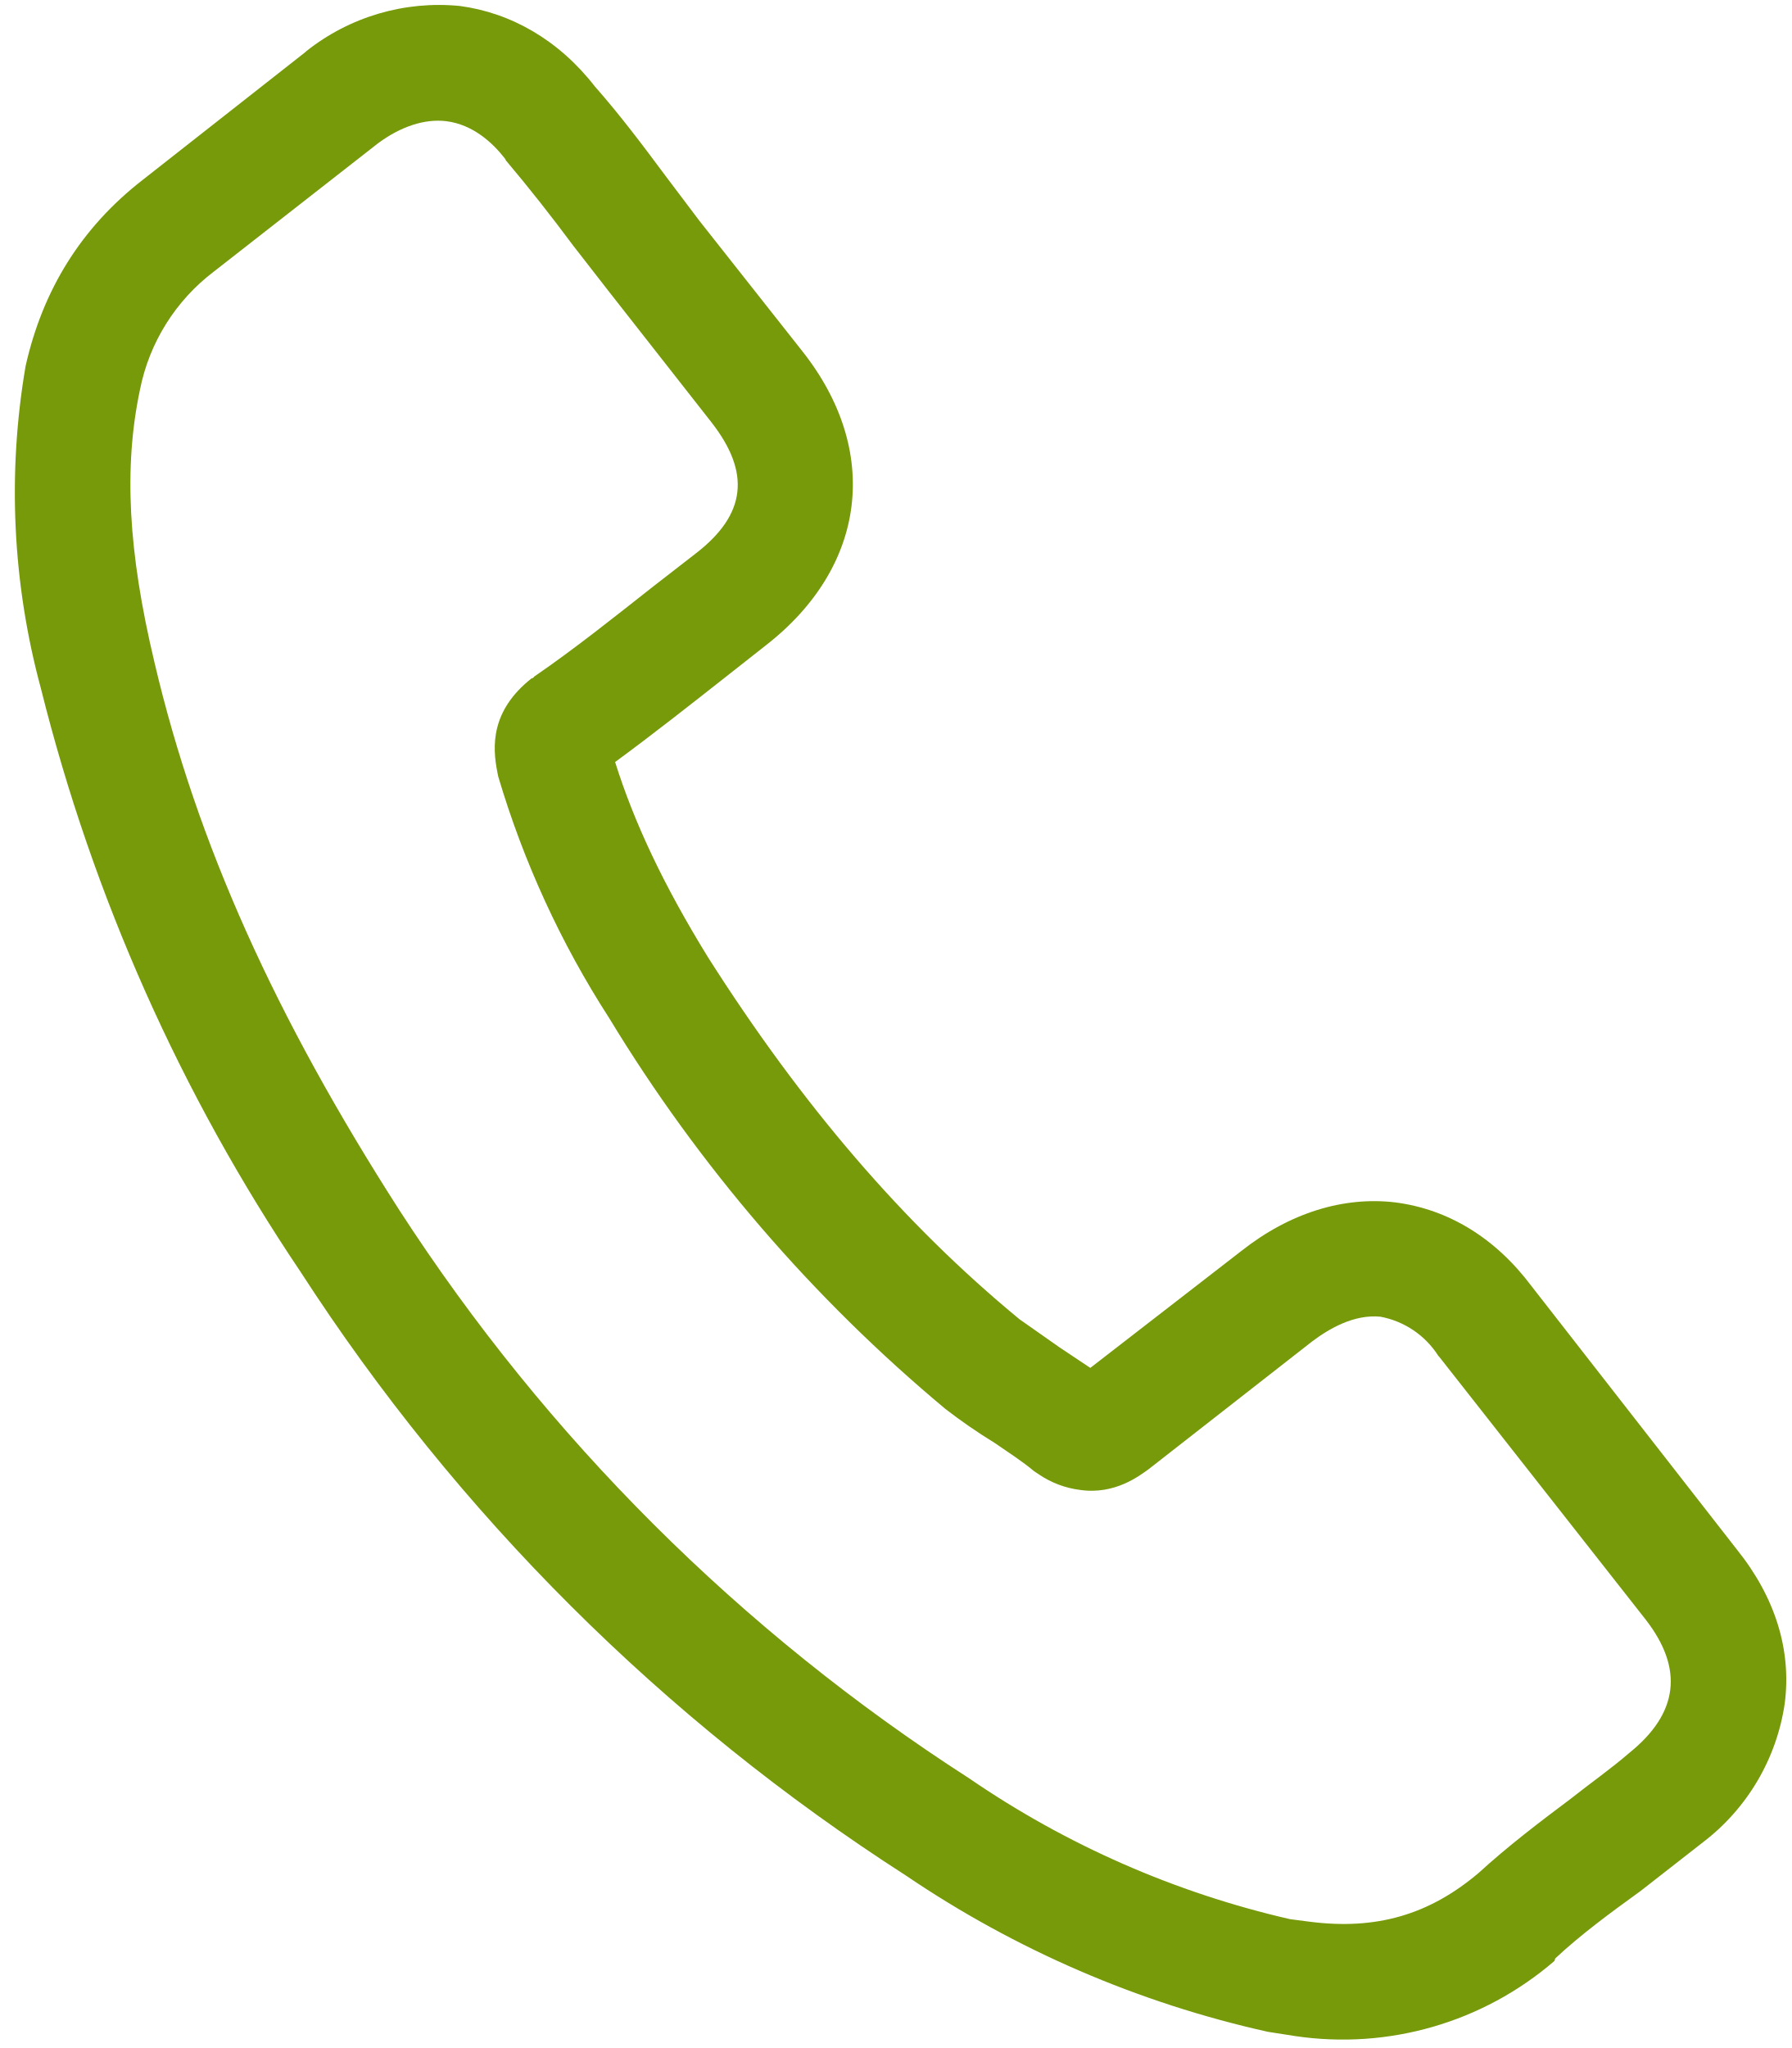
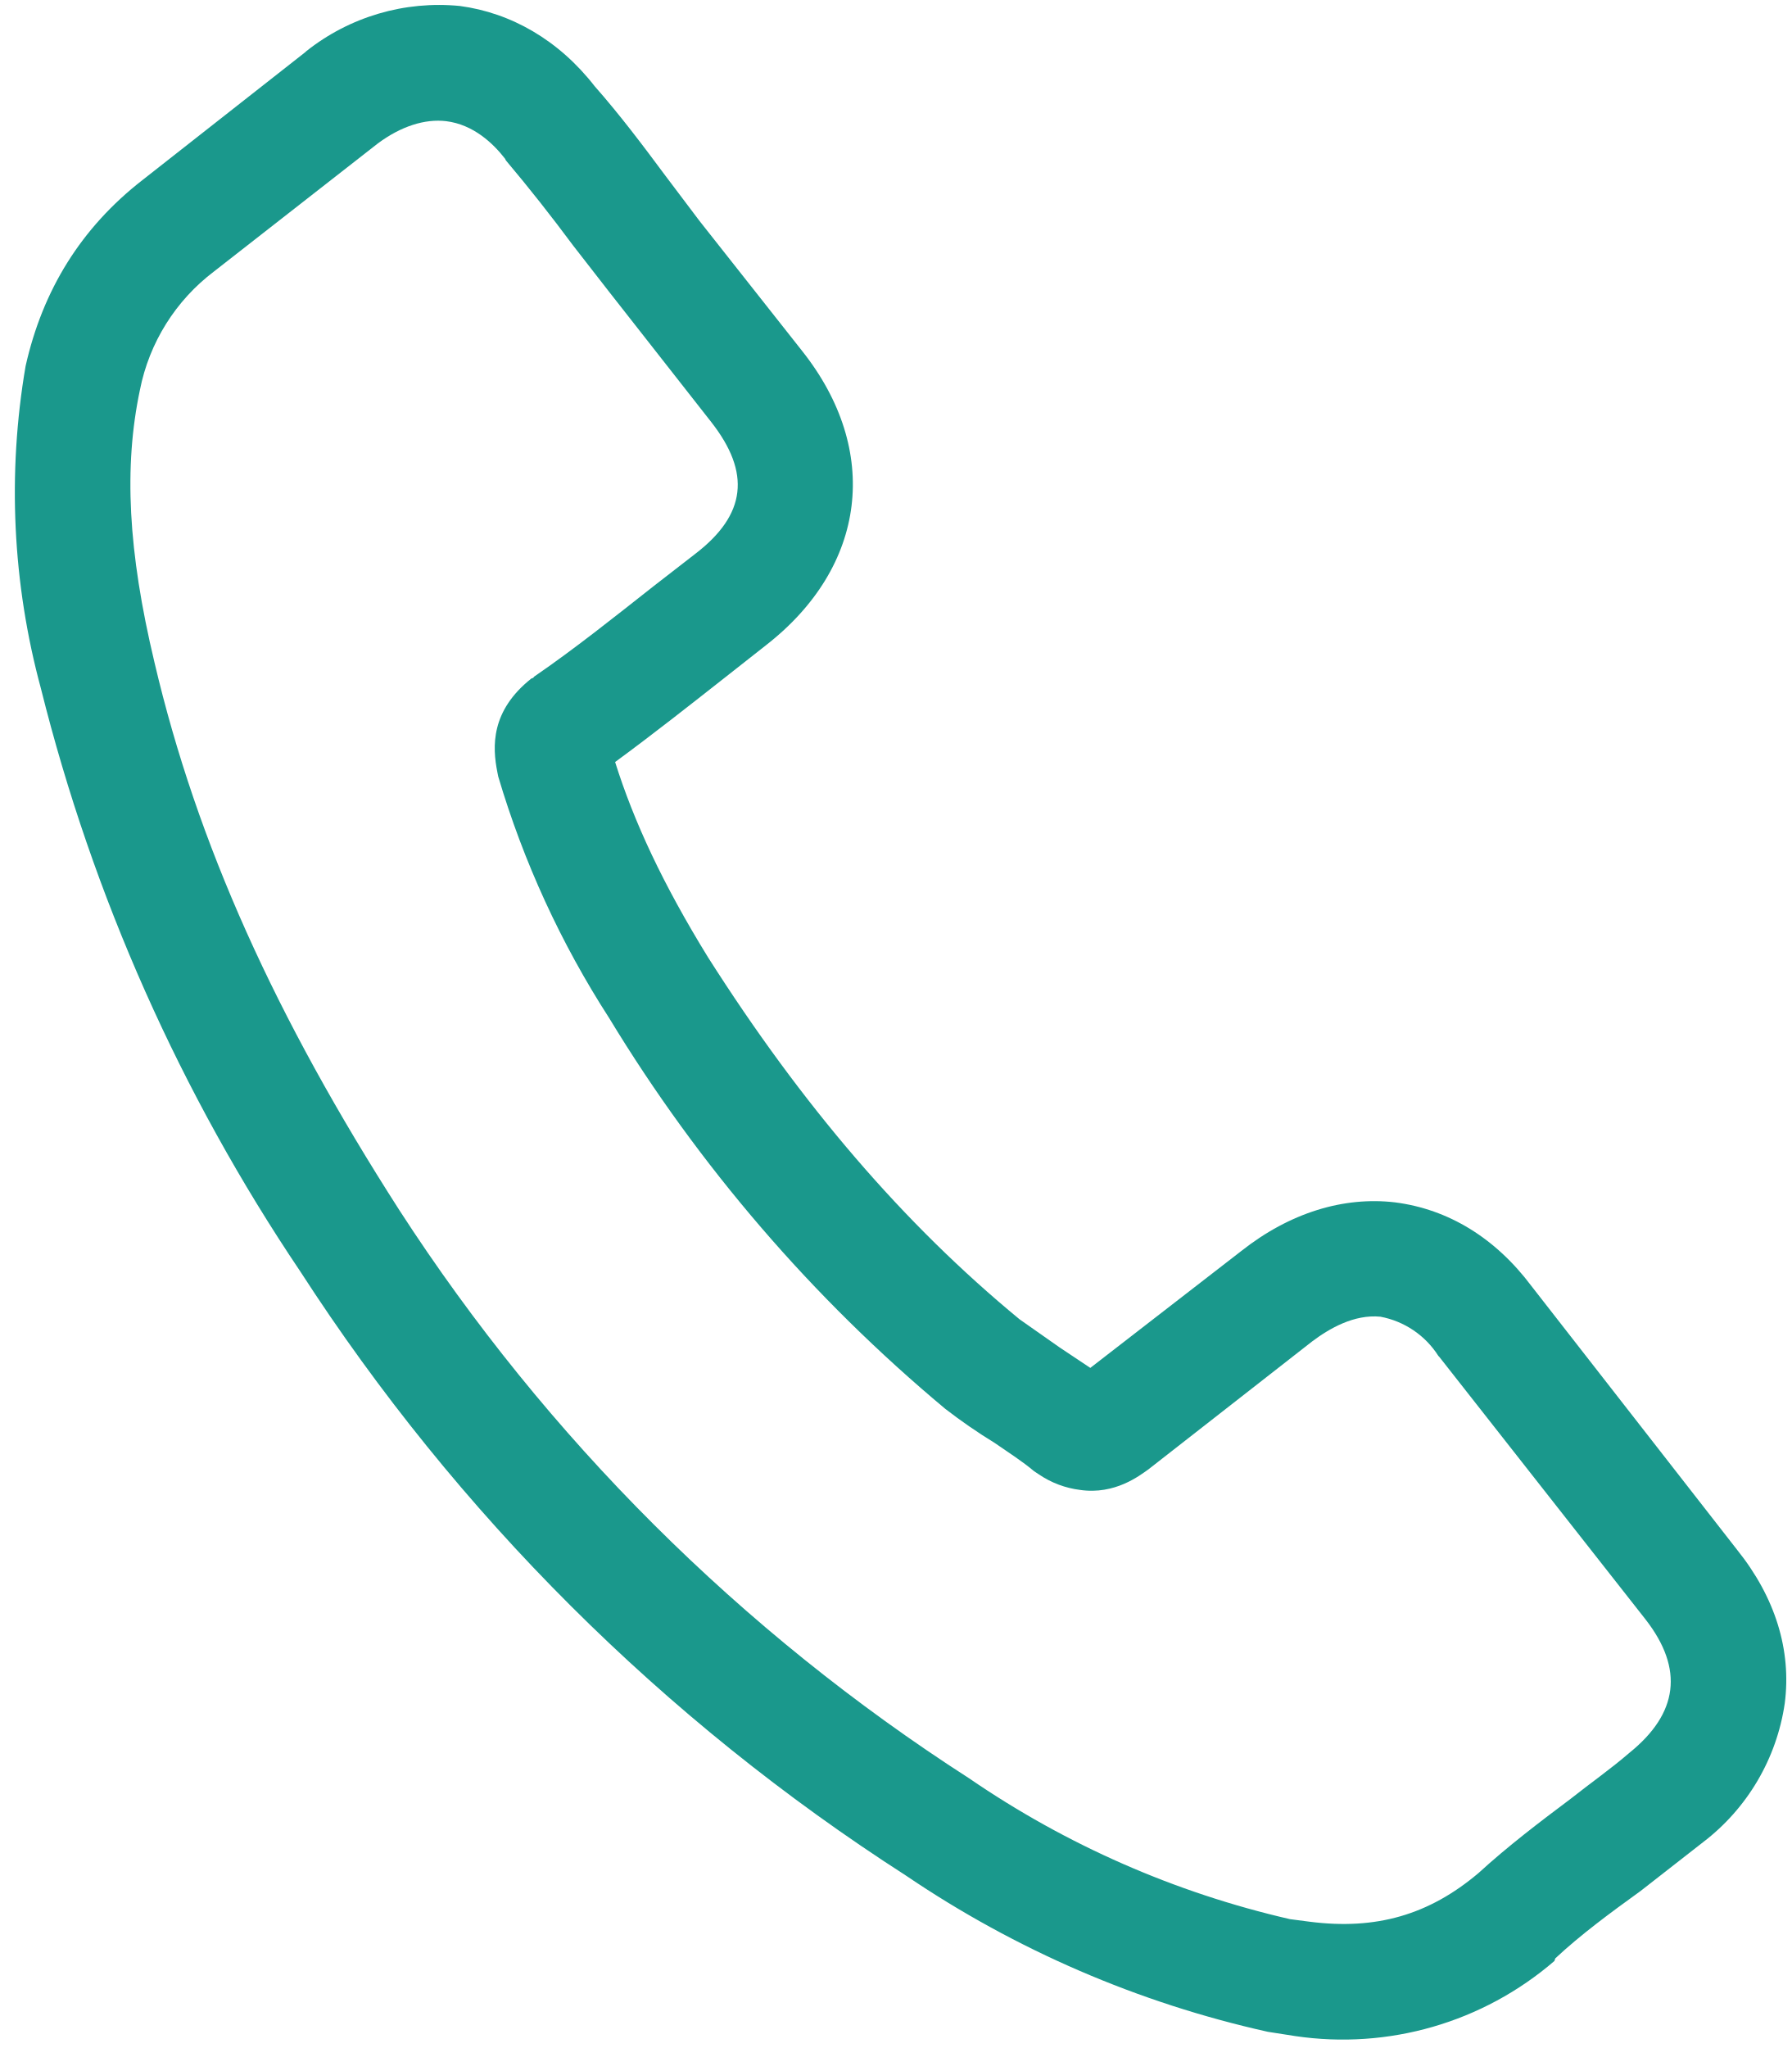
<svg xmlns="http://www.w3.org/2000/svg" xmlns:xlink="http://www.w3.org/1999/xlink" width="21" height="24" viewBox="0 0 21 24">
  <defs>
    <path id="qiw8a" d="M1665.36 522.16c.45.56.64 1.18.56 1.8a2.5 2.5 0 0 1-.96 1.63l-.73.57c-.36.26-.7.51-1 .79l-.01.03a3.8 3.8 0 0 1-3.04.88l-.32-.05a12.34 12.34 0 0 1-4.24-1.83 23.7 23.7 0 0 1-7.1-7.08 21.6 21.6 0 0 1-3.04-6.83 8.78 8.78 0 0 1-.18-3.78c.2-.89.65-1.62 1.37-2.18l1.91-1.5.01-.01a2.5 2.5 0 0 1 1.8-.53c.6.08 1.16.4 1.58.94.3.34.57.7.83 1.05l.4.53 1.2 1.52c.93 1.17.76 2.53-.42 3.45l-.47.37c-.42.33-.85.67-1.3 1 .22.7.56 1.43 1.09 2.29 1.1 1.73 2.29 3.12 3.65 4.24l.47.33.36.24 1.77-1.37c.57-.45 1.2-.64 1.8-.57.63.08 1.18.42 1.6.98zm-1.07.82l-2.42-3.08-.01-.01a1.03 1.03 0 0 0-.68-.46c-.31-.03-.6.14-.8.29l-1.92 1.5c-.1.07-.39.3-.8.24a1.1 1.1 0 0 1-.48-.18l-.06-.04c-.13-.11-.3-.22-.46-.33a6.5 6.5 0 0 1-.58-.4 18.37 18.37 0 0 1-3.94-4.58 10.97 10.97 0 0 1-1.3-2.83l-.01-.05c-.06-.3-.08-.72.4-1.1 0 0 .02 0 .03-.02.48-.33.93-.69 1.4-1.06l.49-.38c.6-.46.65-.95.19-1.54l-1.2-1.53-.42-.54c-.26-.35-.52-.68-.79-1l-.01-.02c-.14-.18-.37-.4-.69-.44-.25-.03-.53.06-.8.26l-1.92 1.5a2.3 2.3 0 0 0-.87 1.39c-.19.9-.14 1.89.17 3.19.5 2.13 1.42 4.16 2.87 6.42a22.35 22.35 0 0 0 6.68 6.66 11 11 0 0 0 3.76 1.65l.23.03c.78.1 1.4-.08 1.98-.57.35-.32.72-.6 1.08-.87.24-.19.47-.35.69-.54.57-.46.64-.98.19-1.56z" />
  </defs>
  <g>
    <g transform="translate(-1645 -504)">
-       <use fill="#779a0b" xlink:href="#qiw8a" />
+       <use fill="#1a988c" xlink:href="#qiw8a" />
    </g>
  </g>
</svg>
